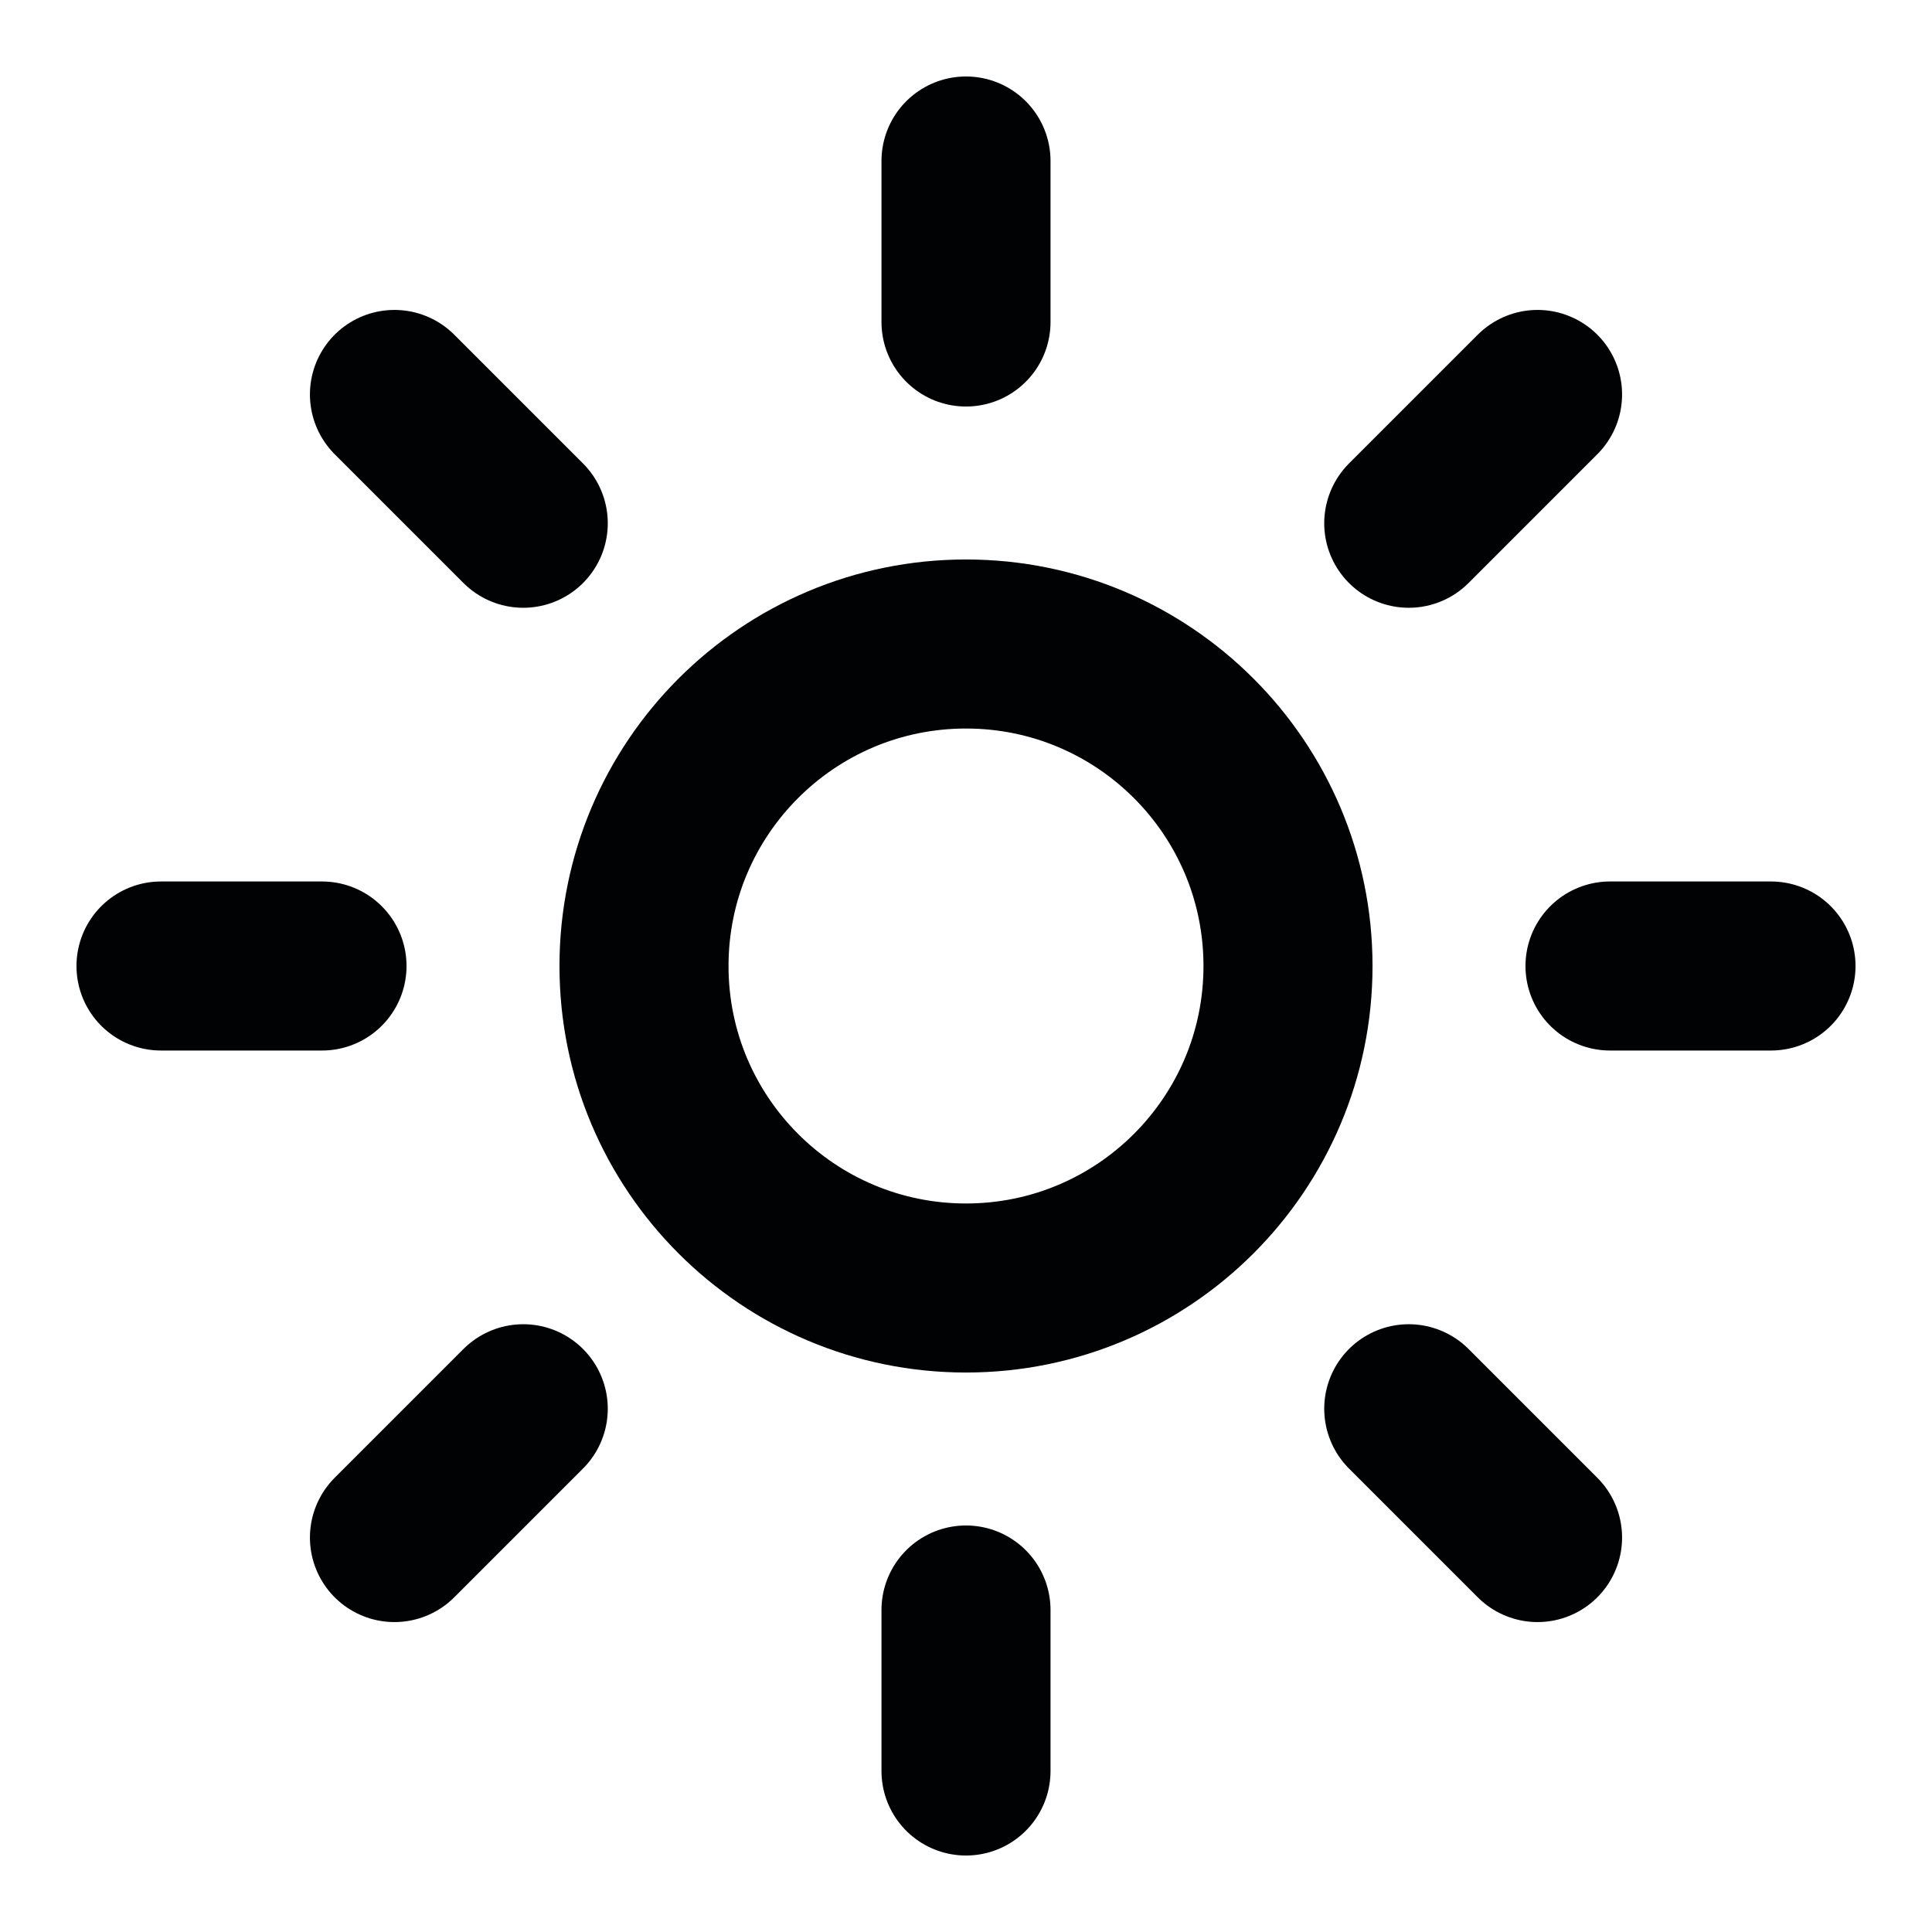
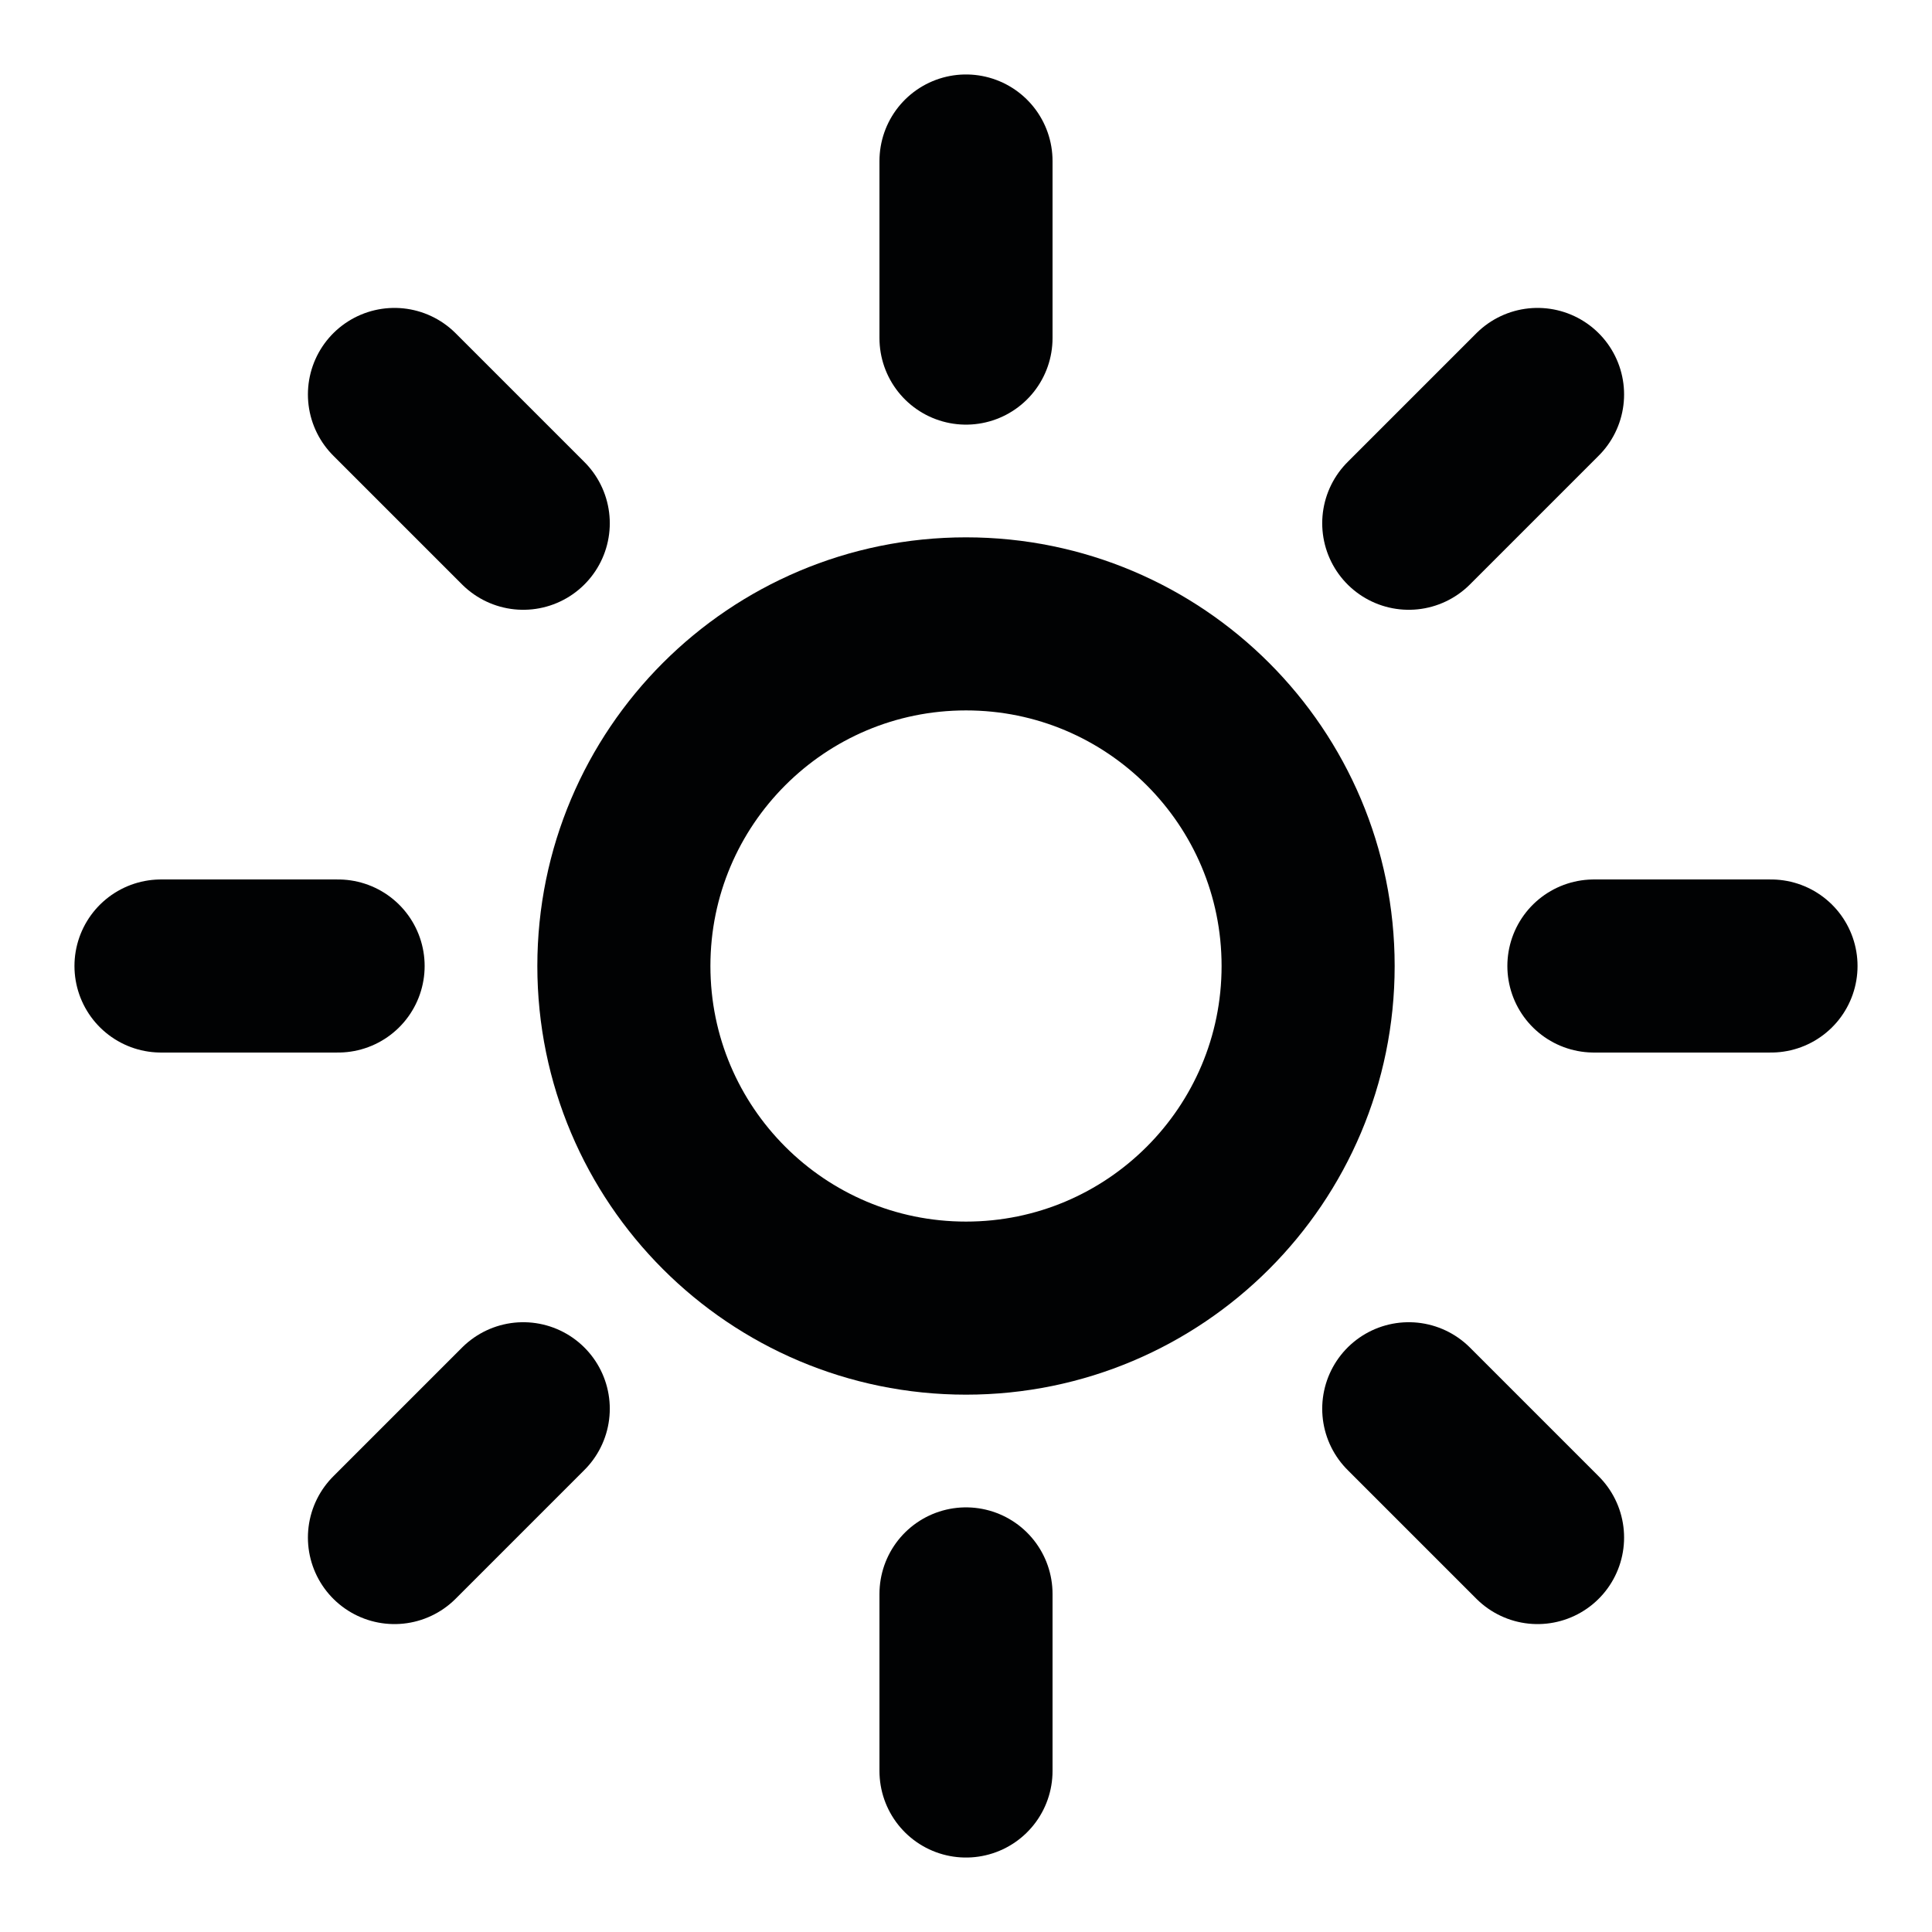
<svg xmlns="http://www.w3.org/2000/svg" width="24" height="24" viewBox="0 0 24 24">
-   <g fill="none" stroke="#010203" stroke-width="2.1" stroke-linecap="round" stroke-linejoin="round">
-     <circle cx="12" cy="12" r="4" />
-     <path d="M12 2L12 4" />
-     <path d="M12 20L12 22" />
-     <path d="M2 12L4 12" />
-     <path d="M20 12L22 12" />
-     <path d="M4.9 4.9L6.5 6.5" />
-     <path d="M17.5 17.5L19.1 19.1" />
-     <path d="M4.9 19.1L6.5 17.5" />
-     <path d="M17.5 6.5L19.1 4.9" />
+   <g fill="none" stroke="#010203" stroke-width="2.15" stroke-linecap="round" stroke-linejoin="round">
+     <circle cx="12" cy="12" r="4.25" />
+     <path d="M12 2v2.2 M12 19.8V22 M2 12h2.2 M19.8 12H22 M4.9 4.9 6.5 6.5 M17.5 17.5l1.6 1.6 M4.9 19.1l1.6-1.6 M17.5 6.5l1.6-1.6" />
  </g>
</svg>
